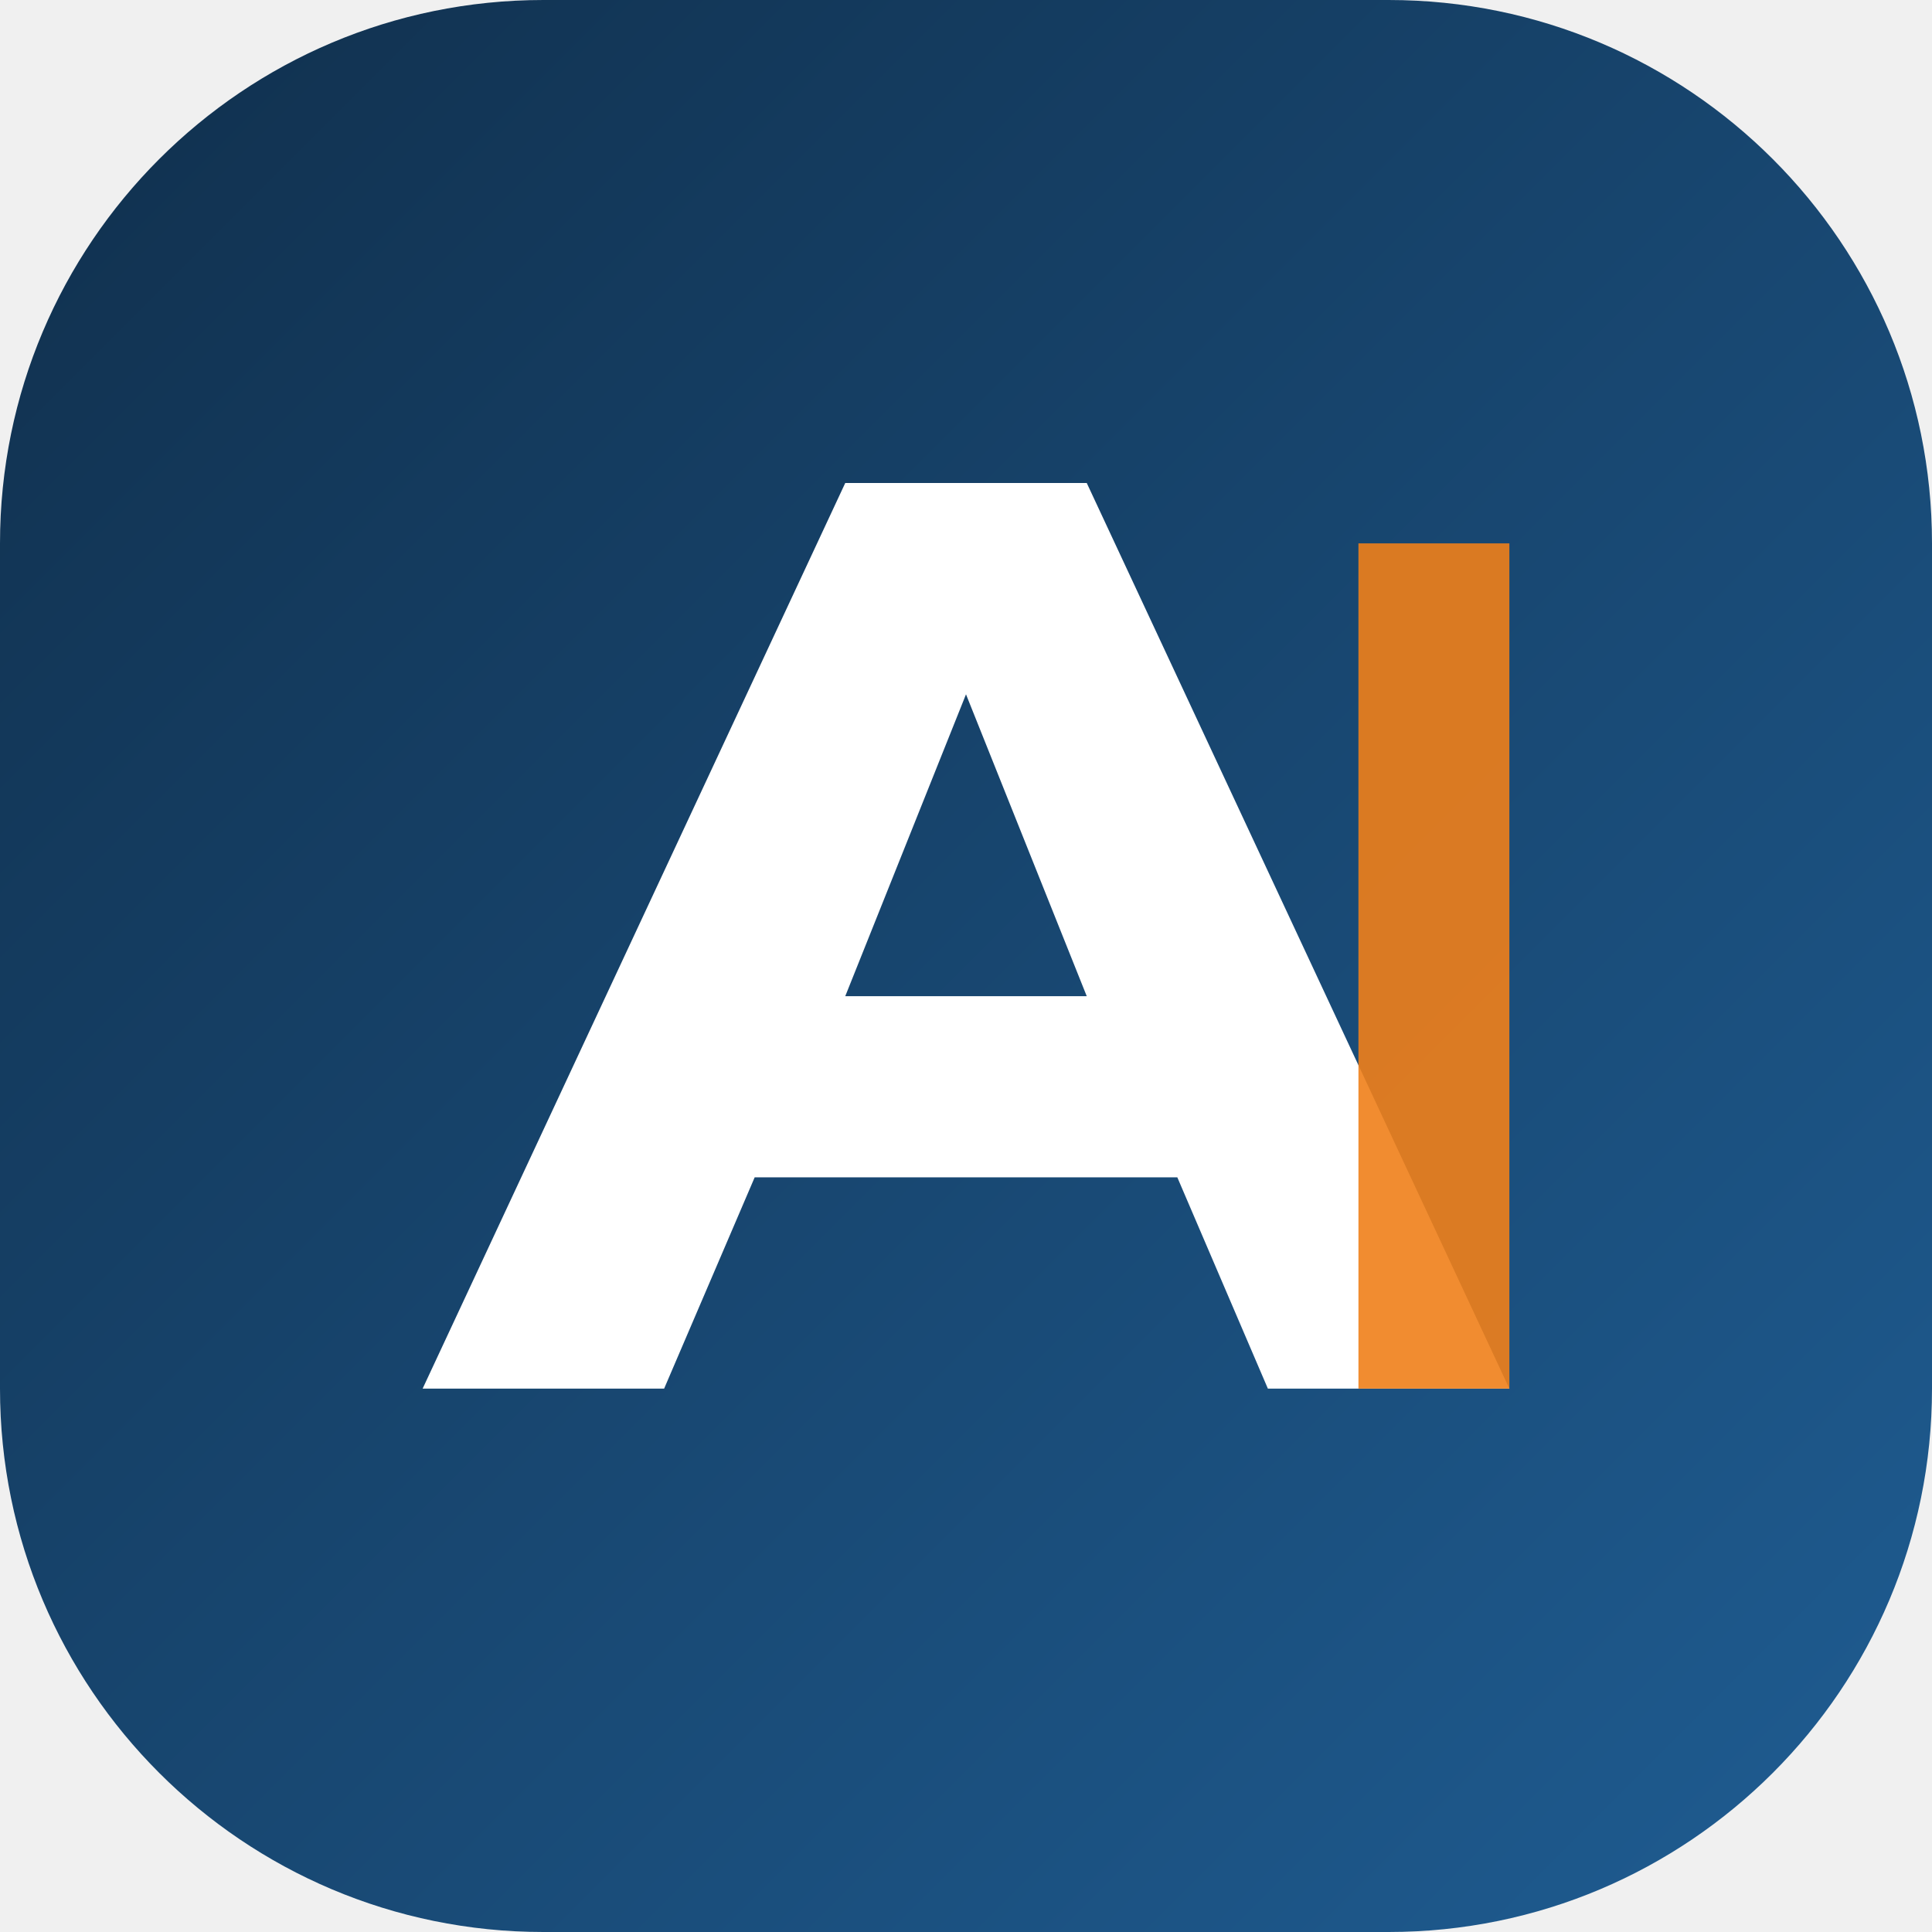
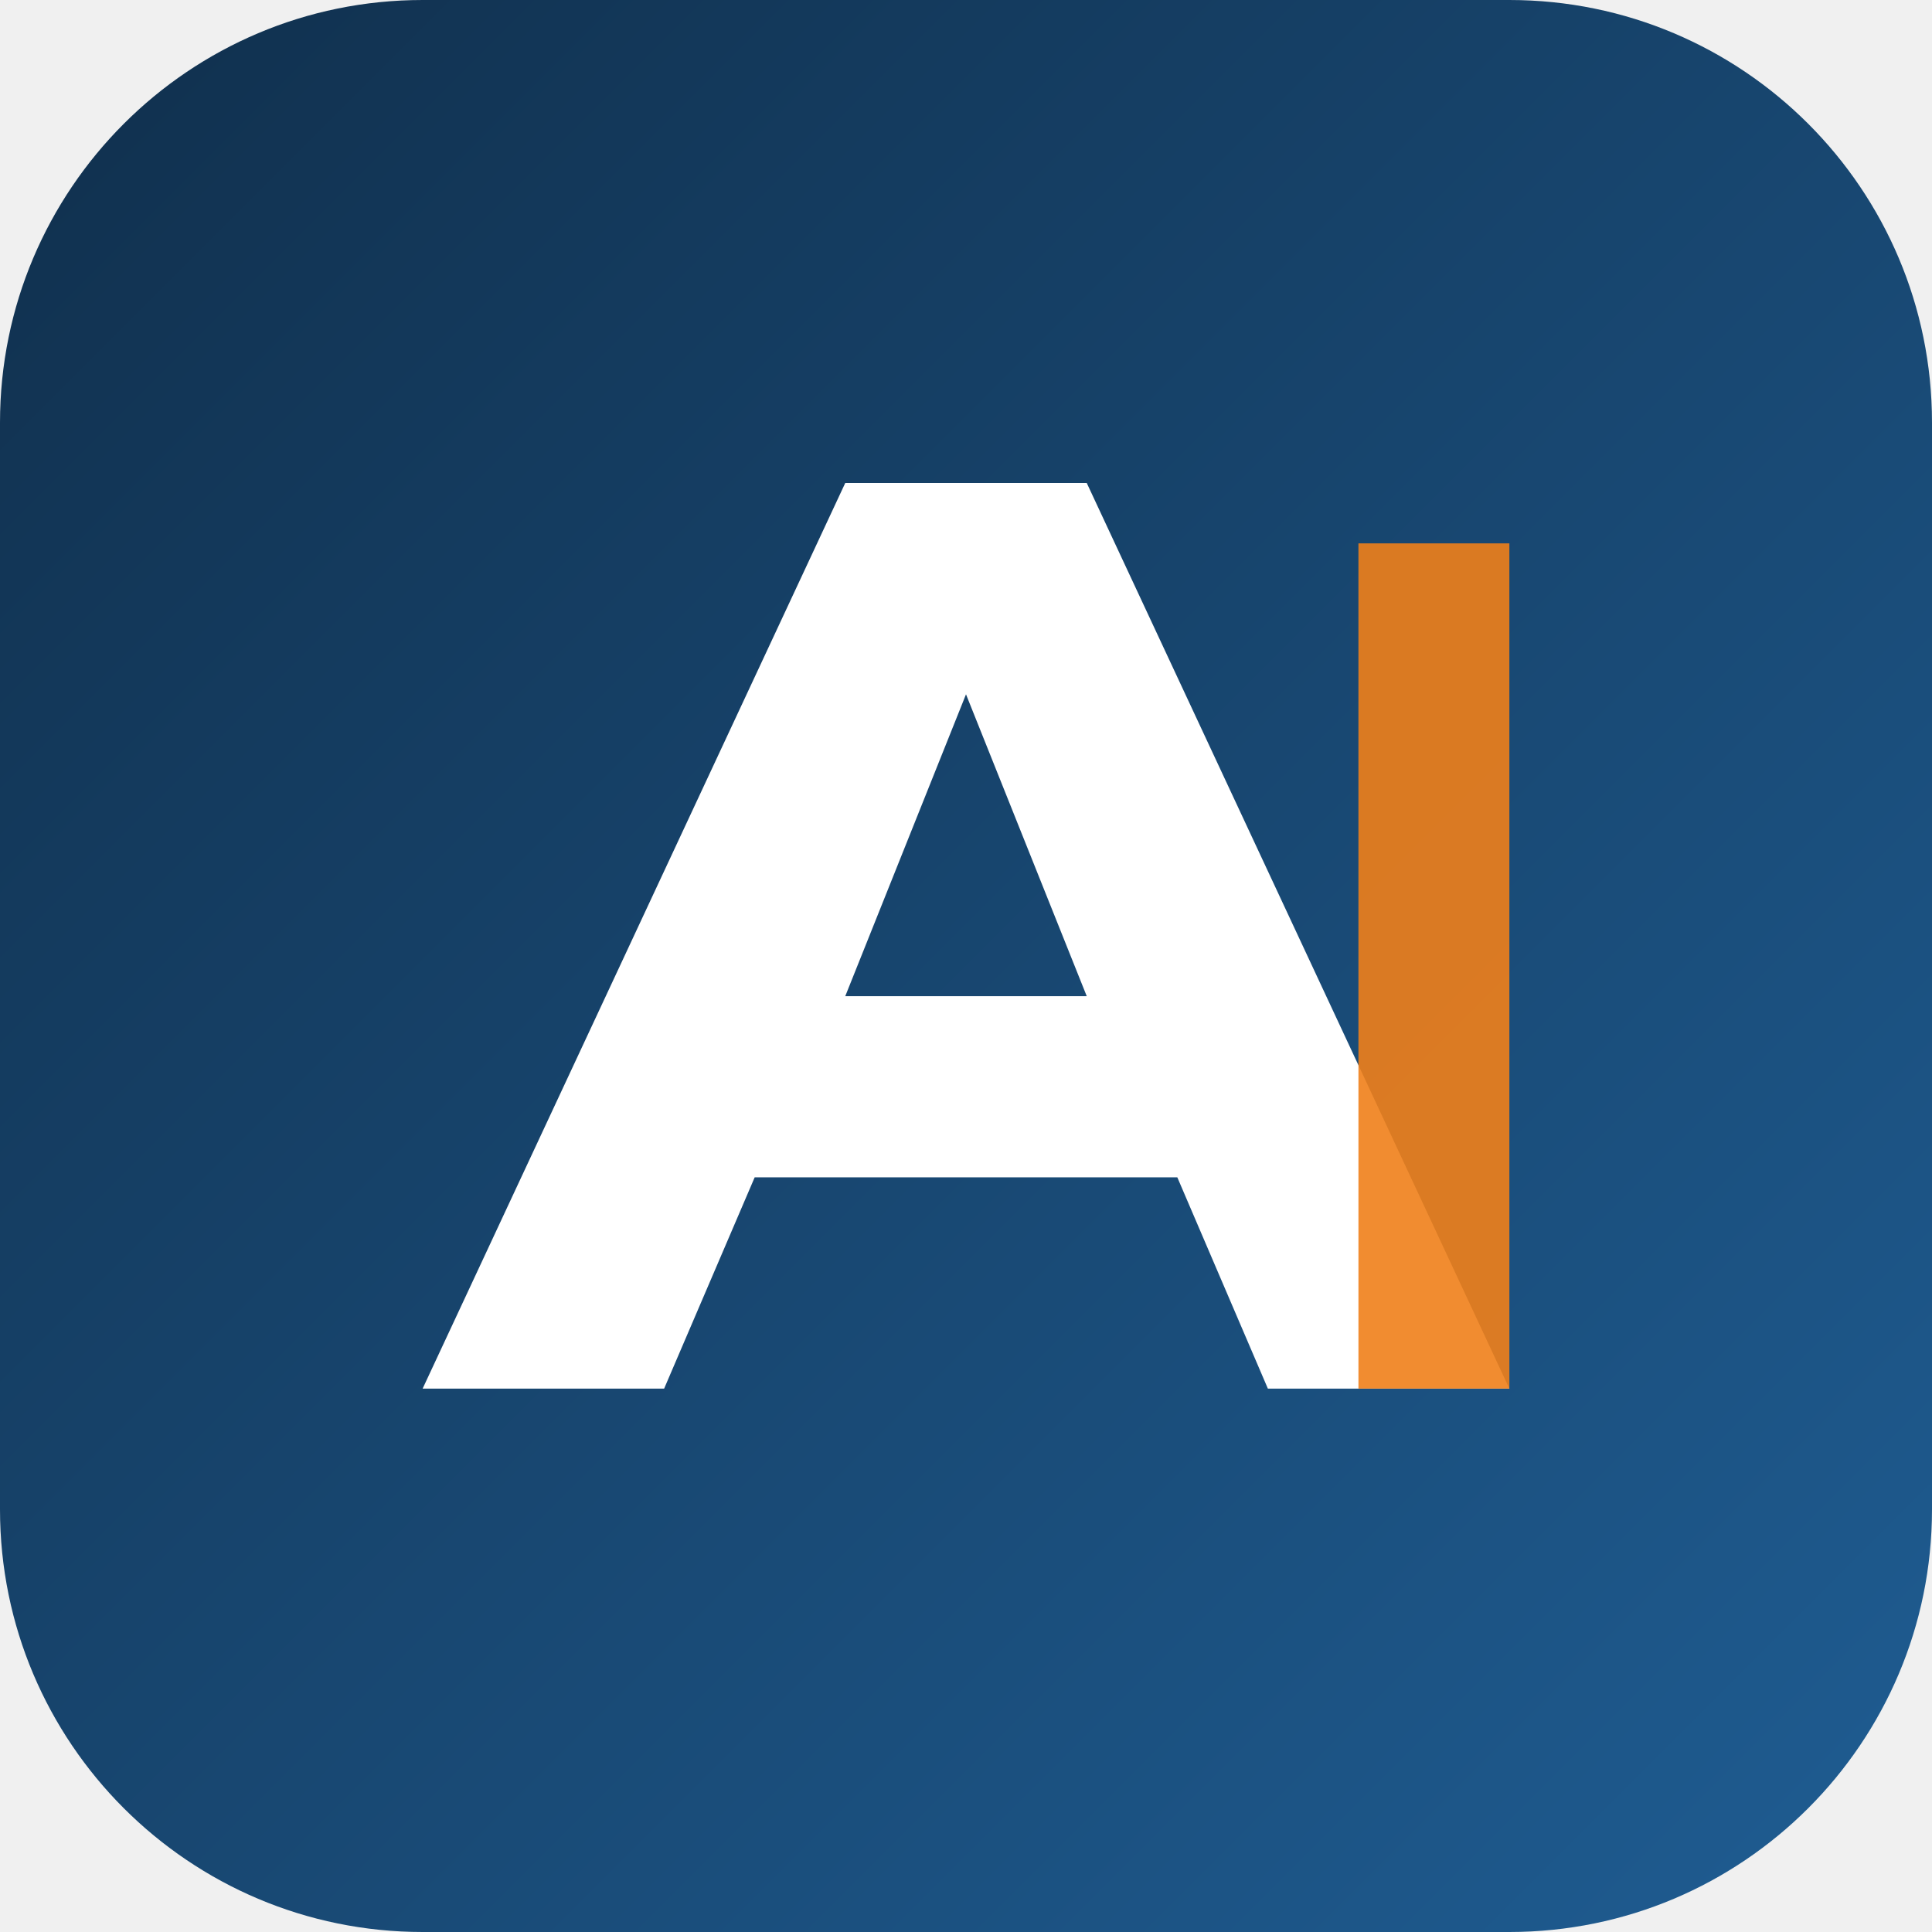
<svg xmlns="http://www.w3.org/2000/svg" viewBox="0 0 64 64" role="img" aria-label="AJD logo">
  <defs>
    <linearGradient id="g" x1="0" x2="1" y1="0" y2="1">
      <stop offset="0%" stop-color="#102f4c" />
      <stop offset="100%" stop-color="#1f5d93" />
    </linearGradient>
  </defs>
-   <rect width="64" height="64" rx="18" fill="url(#g)" />
+   <rect width="64" height="64" rx="14" fill="url(#g)" />
  <path d="M14 46 28 16h8l14 30h-8l-3-7H25l-3 7h-8Zm14-13h8l-4-10-4 10Z" fill="#fff" />
  <path d="M45 18h5v28h-5z" fill="#ef7f1a" opacity="0.9" />
</svg>
